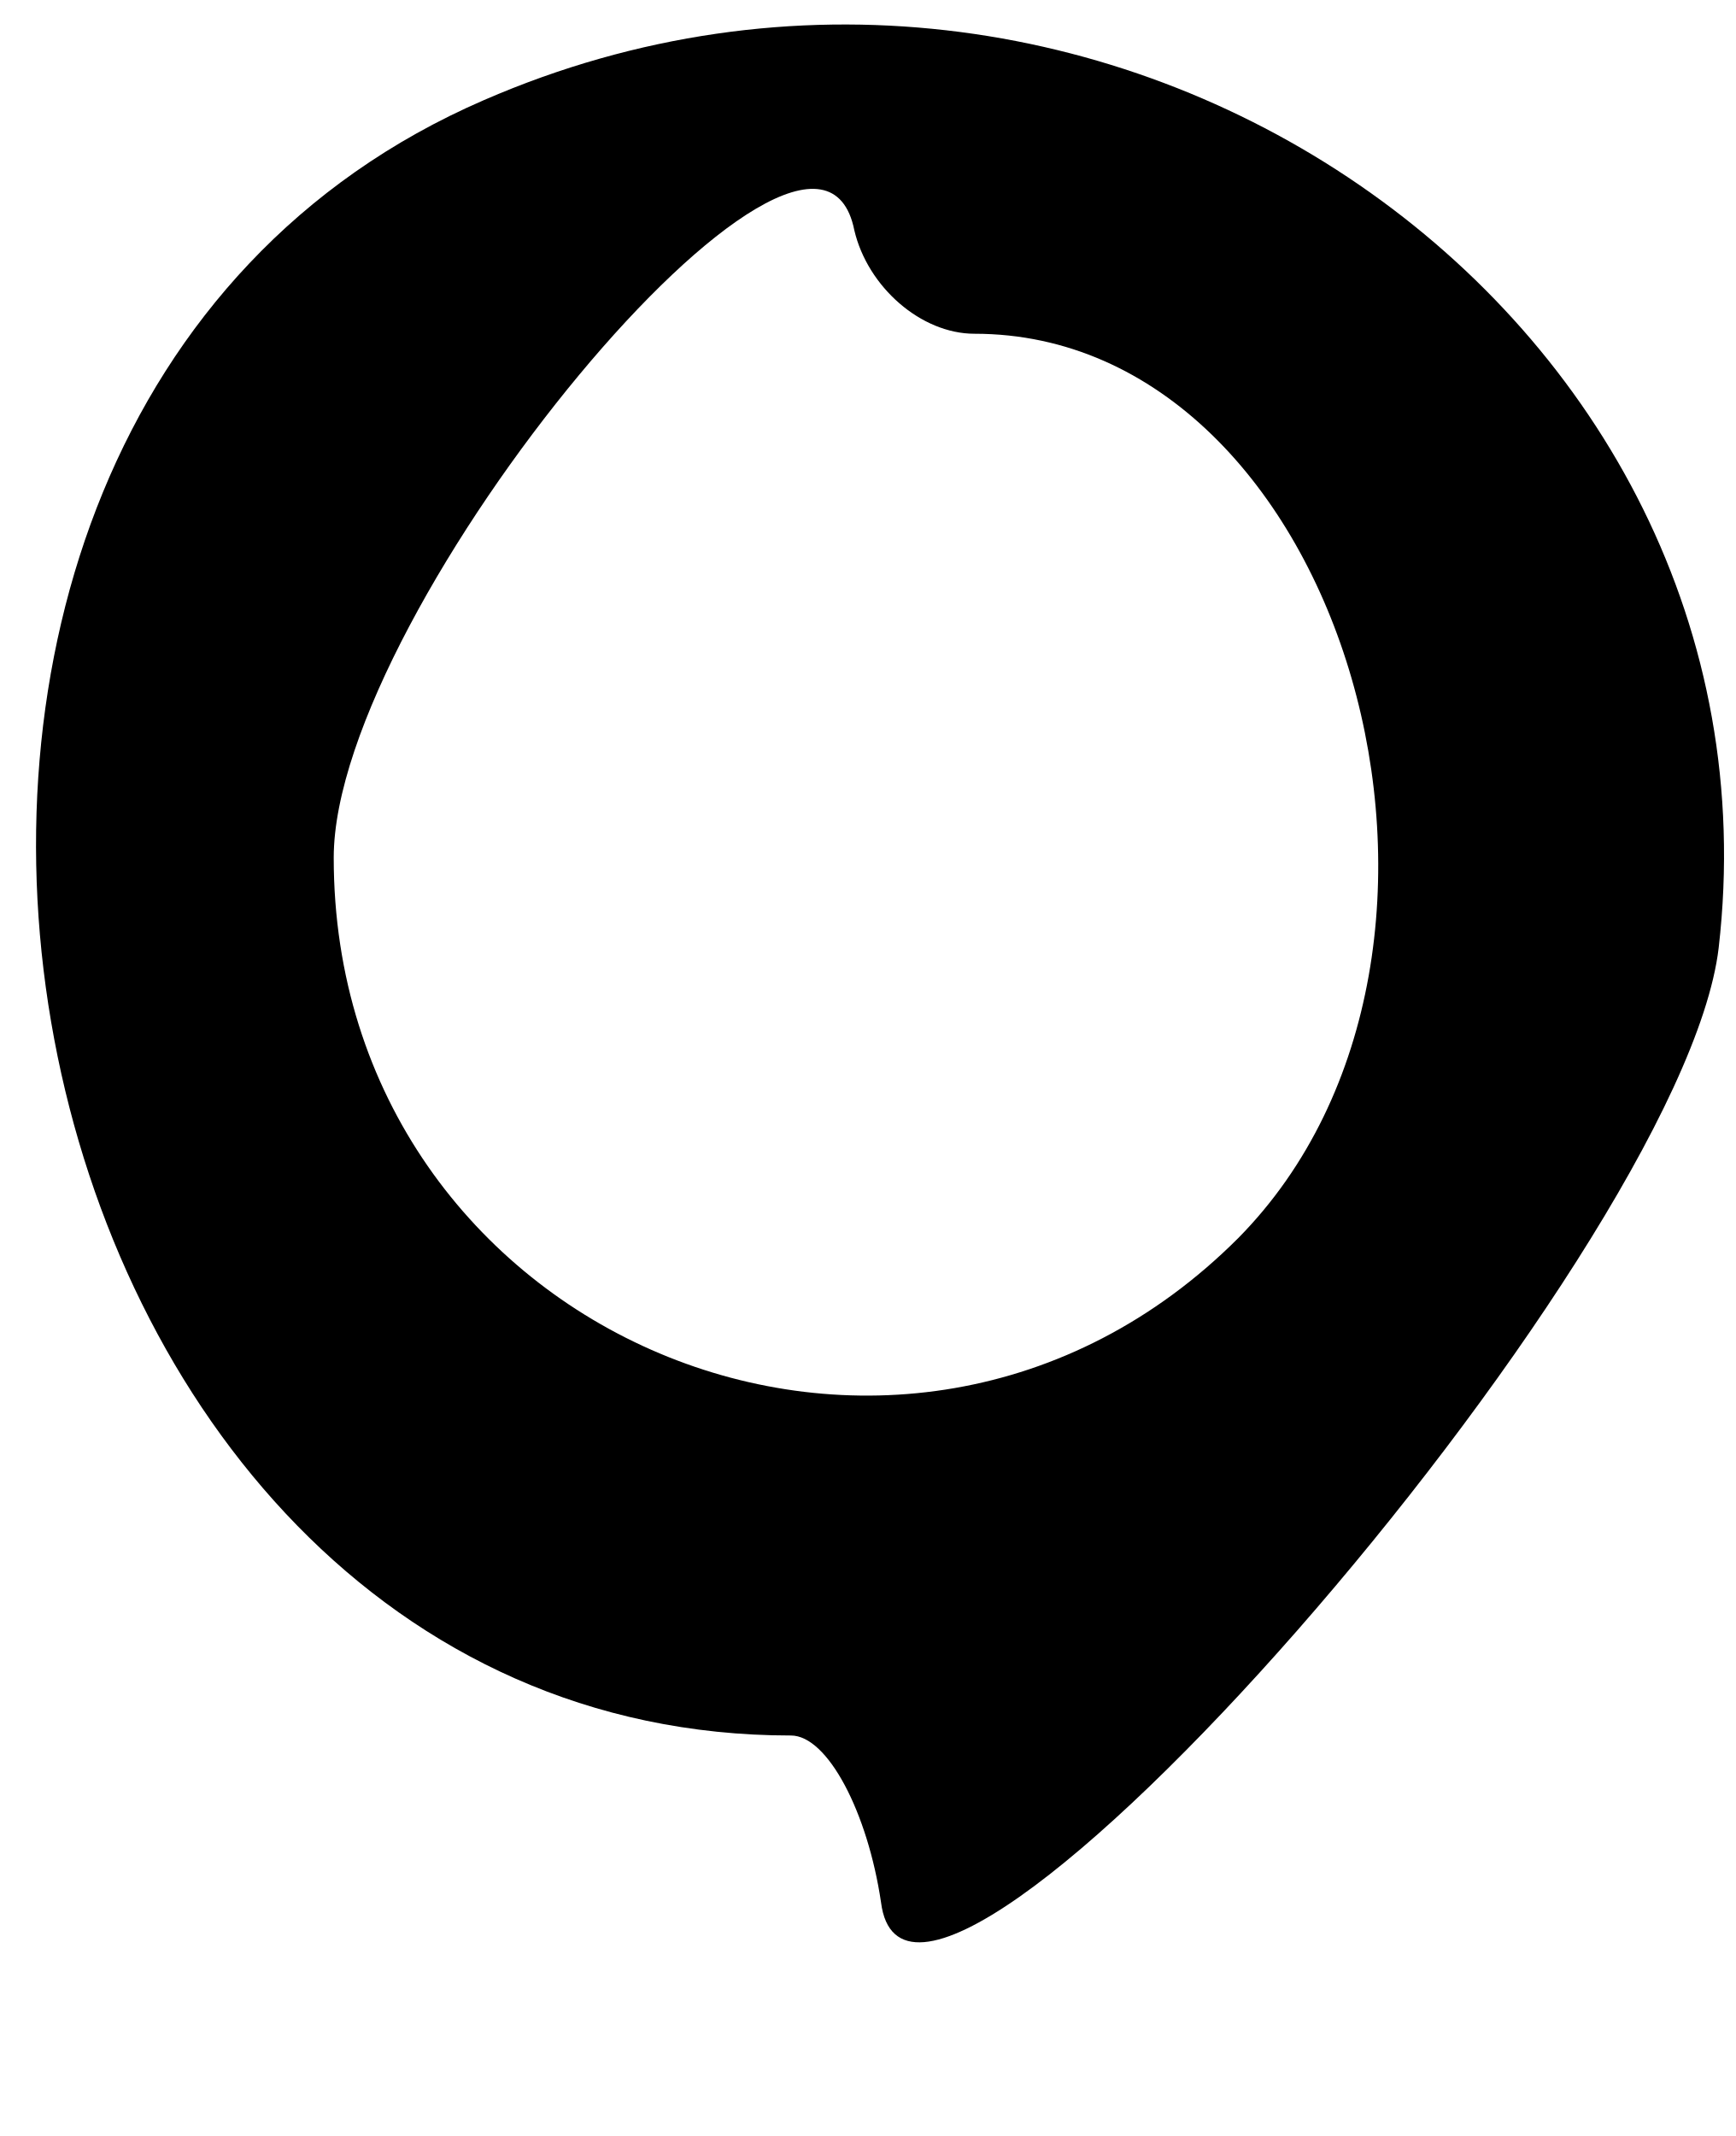
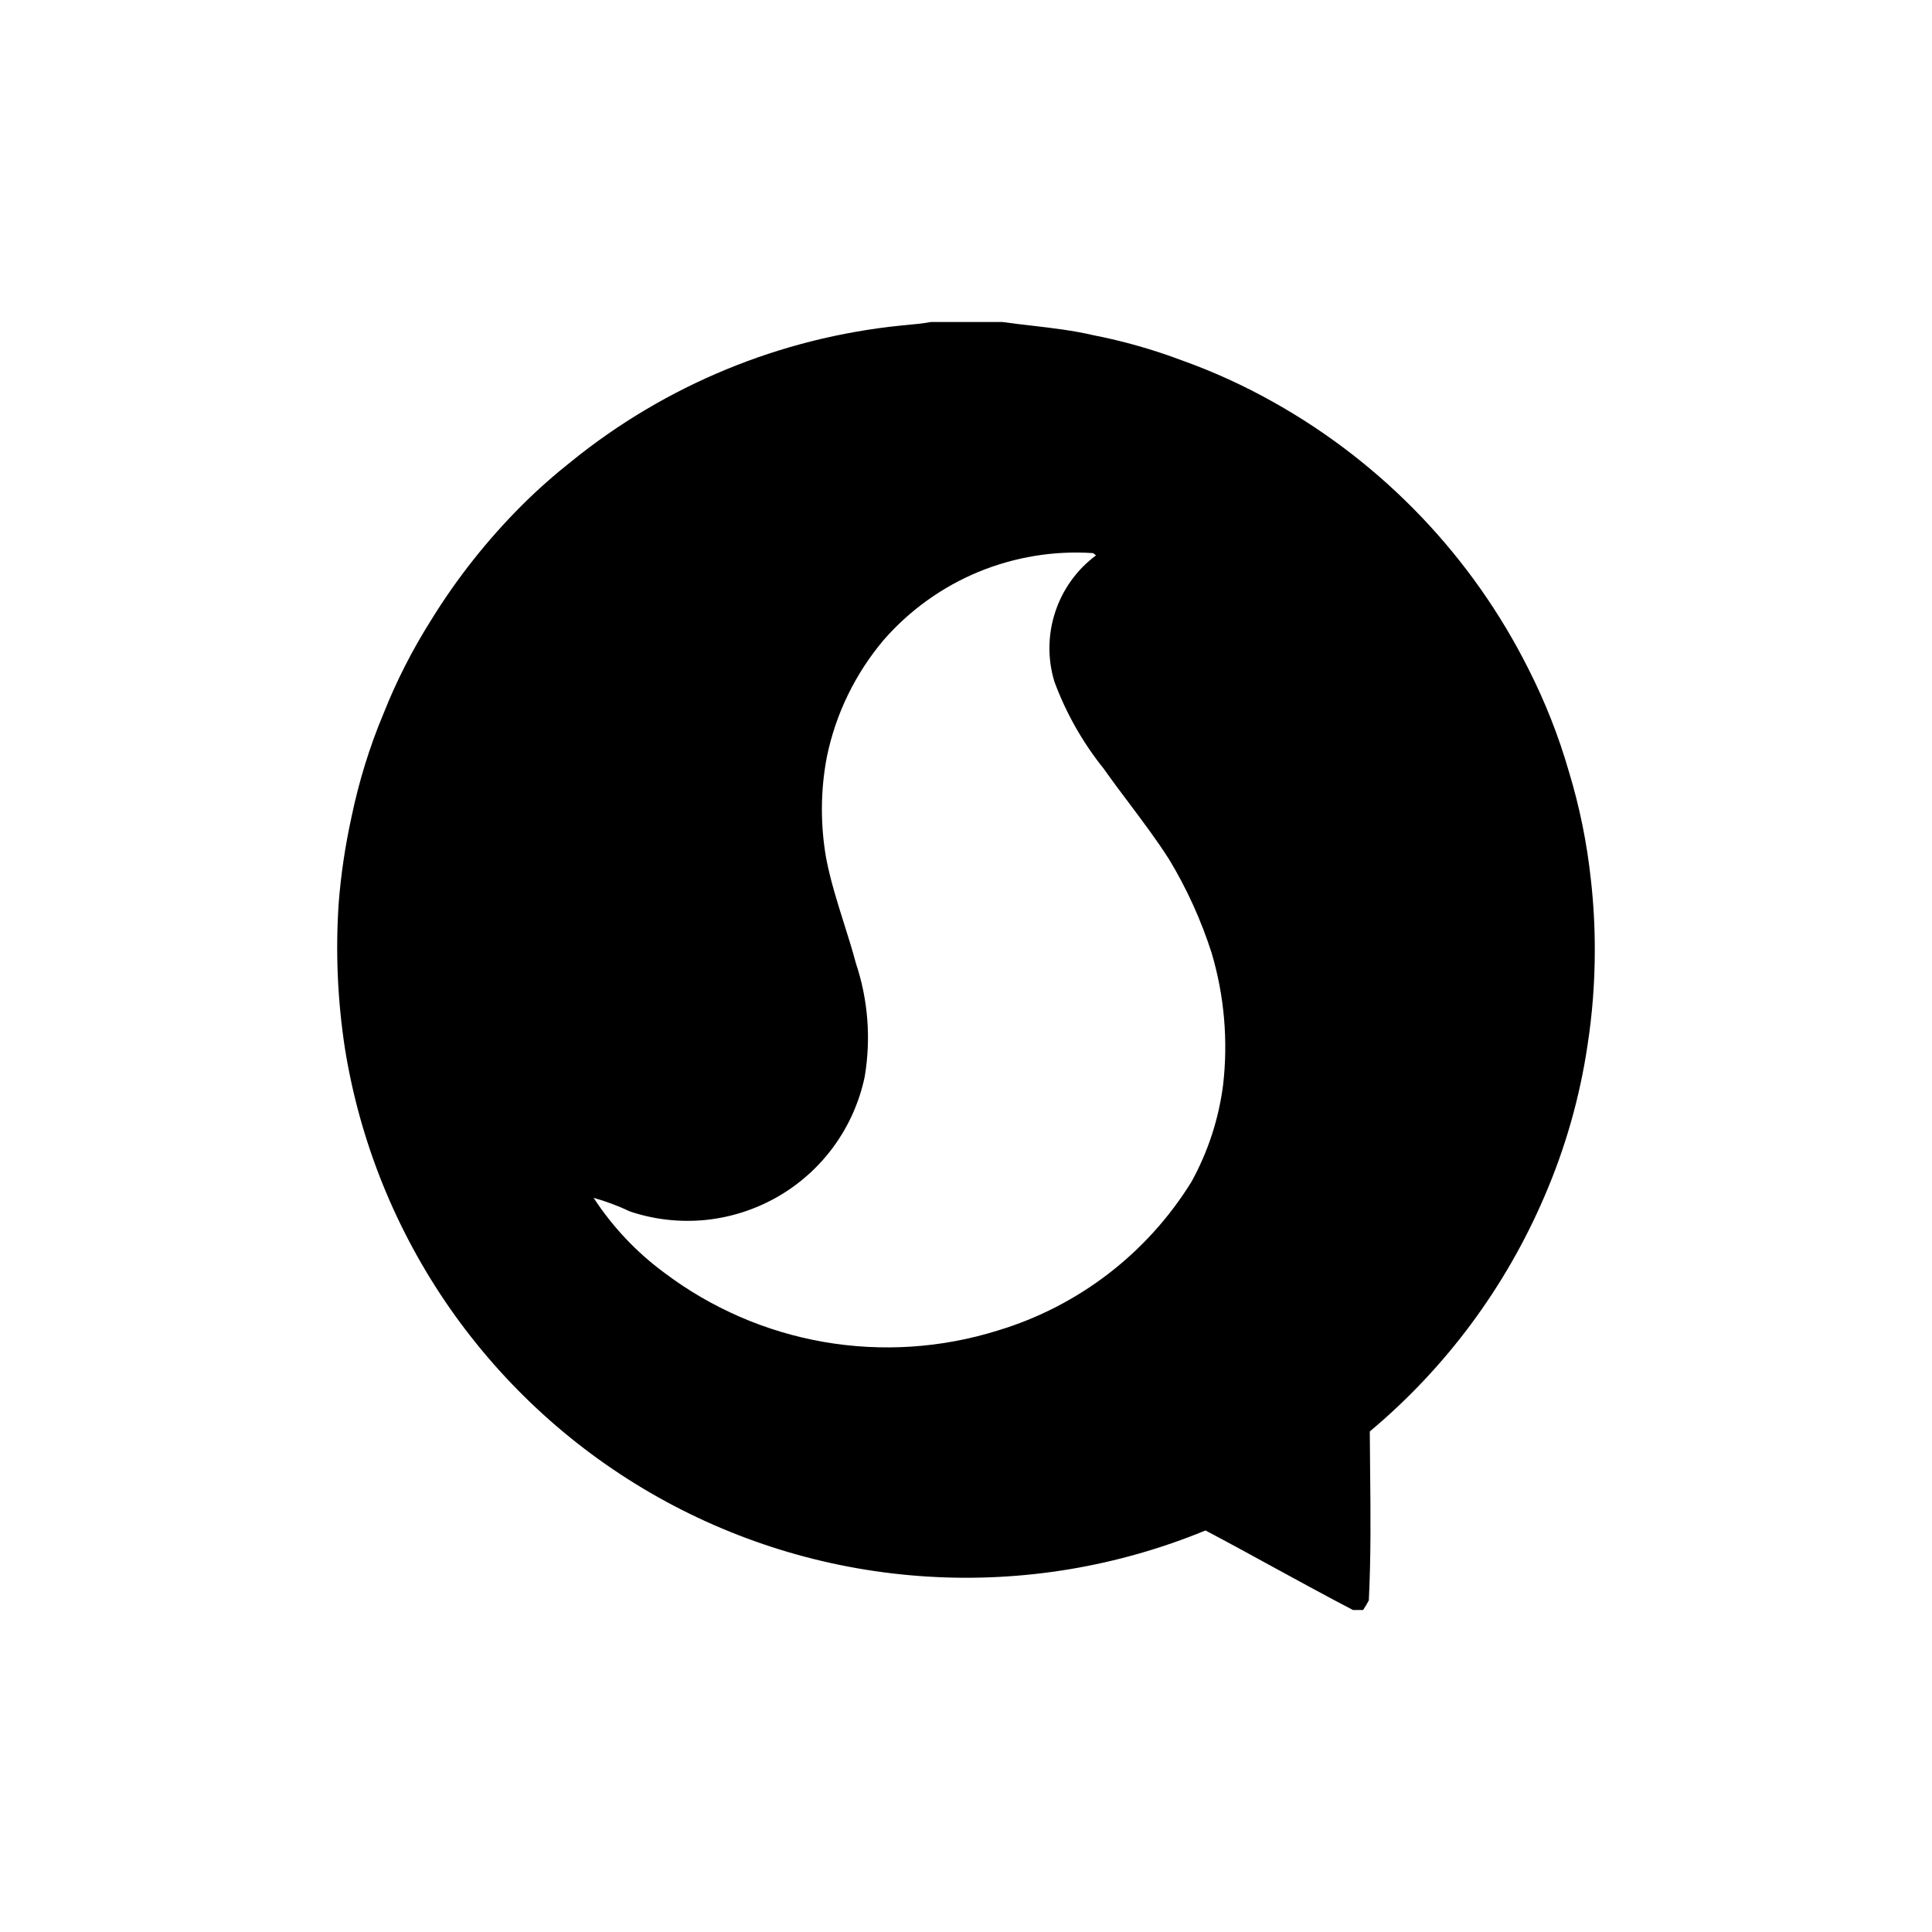
- <svg xmlns="http://www.w3.org/2000/svg" version="1.0" viewBox="0 0 26 32" preserveAspectRatio="xMidYMid meet" fill="currentColor">
-   <g transform="translate(0,32) scale(0.05,-0.05)">
-     <path d="M145 610 c-224 -97 -150 -490 92 -490 11 0 23 -23 27 -50 9 -71 240 193 251 286 22 191 -186 334 -370 254z m147 -70 c111 0 164 -185 79 -271 -101 -101 -271 -29 -271 114 0 75 144 248 156 188 4 -17 20 -31 36 -31z" />
-   </g>
+ <svg xmlns="http://www.w3.org/2000/svg" viewBox="0 0 24 24" fill="currentColor">
+   <path fill-rule="evenodd" clip-rule="evenodd" d="M11.245 4.039C11.352 4.029 11.46 4.019 11.565 4H12.451C12.572 4.017 12.693 4.031 12.815 4.045C13.072 4.075 13.33 4.105 13.582 4.164C13.955 4.237 14.321 4.341 14.677 4.475C15.073 4.616 15.456 4.791 15.822 4.997C17.183 5.76 18.285 6.912 18.985 8.306C19.193 8.715 19.362 9.143 19.489 9.584C19.623 10.024 19.714 10.475 19.763 10.931C19.795 11.216 19.811 11.502 19.811 11.788V11.807C19.811 12.201 19.781 12.594 19.721 12.983C19.625 13.631 19.445 14.263 19.185 14.864C18.701 15.993 17.959 16.993 17.016 17.782C17.017 17.938 17.019 18.094 17.02 18.251C17.026 18.794 17.031 19.338 17.004 19.88C16.983 19.921 16.959 19.961 16.933 20H16.807C16.483 19.831 16.161 19.655 15.84 19.48C15.552 19.322 15.265 19.165 14.975 19.012C13.884 19.461 12.706 19.657 11.528 19.585C10.351 19.514 9.205 19.177 8.177 18.6C7.148 18.023 6.264 17.22 5.589 16.253C4.915 15.285 4.468 14.178 4.283 13.013C4.193 12.421 4.167 11.821 4.207 11.223C4.235 10.861 4.289 10.502 4.367 10.147C4.458 9.709 4.59 9.28 4.763 8.867C4.923 8.463 5.121 8.075 5.353 7.707C5.673 7.187 6.053 6.707 6.485 6.275C6.679 6.082 6.885 5.9 7.1 5.73C8.271 4.782 9.693 4.196 11.192 4.044C11.21 4.042 11.227 4.04 11.245 4.039ZM12.153 7.105C11.702 7.292 11.3 7.581 10.979 7.948C10.625 8.367 10.381 8.867 10.271 9.405C10.192 9.82 10.19 10.245 10.263 10.662C10.316 10.937 10.4 11.203 10.484 11.47C10.536 11.635 10.588 11.799 10.632 11.965C10.784 12.419 10.821 12.903 10.742 13.374C10.677 13.685 10.547 13.979 10.361 14.236C10.175 14.493 9.936 14.708 9.661 14.866C9.386 15.024 9.08 15.123 8.764 15.155C8.448 15.186 8.129 15.151 7.828 15.05C7.682 14.981 7.53 14.924 7.374 14.88C7.608 15.239 7.904 15.553 8.249 15.808C8.833 16.249 9.513 16.545 10.233 16.67C10.954 16.795 11.694 16.747 12.392 16.529C13.393 16.228 14.25 15.571 14.8 14.682C15.006 14.309 15.14 13.899 15.194 13.476C15.257 12.927 15.209 12.371 15.052 11.84C14.922 11.434 14.745 11.043 14.524 10.677C14.372 10.438 14.201 10.211 14.031 9.984C13.923 9.841 13.816 9.698 13.713 9.552C13.451 9.226 13.243 8.86 13.098 8.467C13.012 8.184 13.016 7.882 13.109 7.601C13.201 7.321 13.378 7.075 13.615 6.899L13.579 6.871C13.092 6.838 12.604 6.919 12.153 7.105Z" />
</svg>
